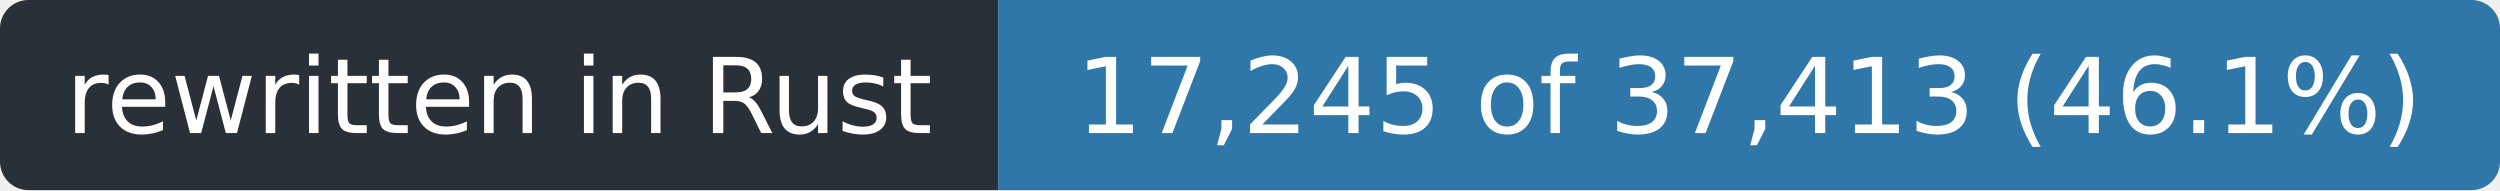
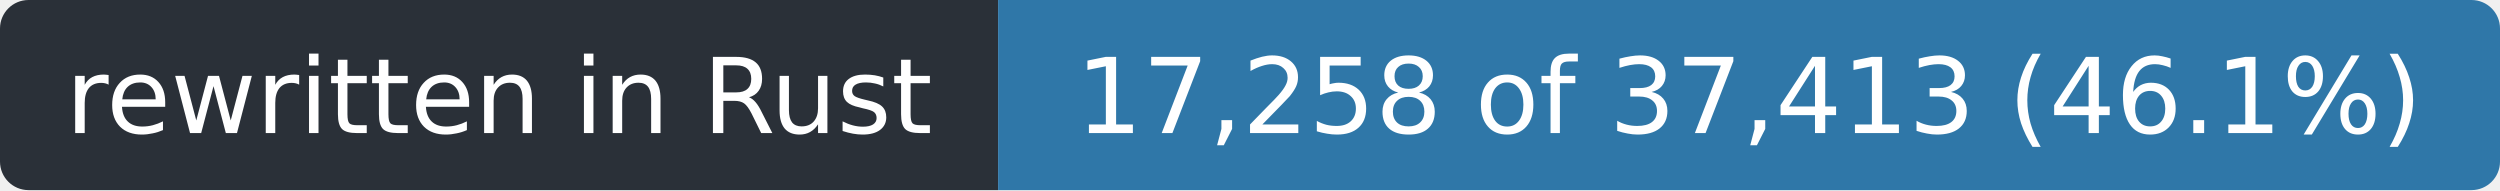
- <svg xmlns="http://www.w3.org/2000/svg" width="263" height="20" role="img" aria-label="rewritten in Rust: 17,245 of 37,413 (46.1%)">
+ <svg xmlns="http://www.w3.org/2000/svg" width="263" height="20" role="img" aria-label="rewritten in Rust: 17,258 of 37,413 (46.1%)">
  <clipPath id="r">
    <rect width="263" height="20" rx="3" />
  </clipPath>
  <g clip-path="url(#r)">
    <rect width="105" height="20" fill="#2a3038" />
    <rect x="105" width="158" height="20" fill="#2f77a8" />
  </g>
  <g fill="#fff" font-family="Verdana,Geneva,DejaVu Sans,sans-serif" font-size="11" text-anchor="middle">
    <text x="52.5" y="14" textLength="93">rewritten in Rust</text>
-     <text x="184.0" y="14" textLength="146">17,245 of 37,413 (46.1%)</text>
+     <text x="184.0" y="14" textLength="146">17,258 of 37,413 (46.1%)</text>
  </g>
</svg>
